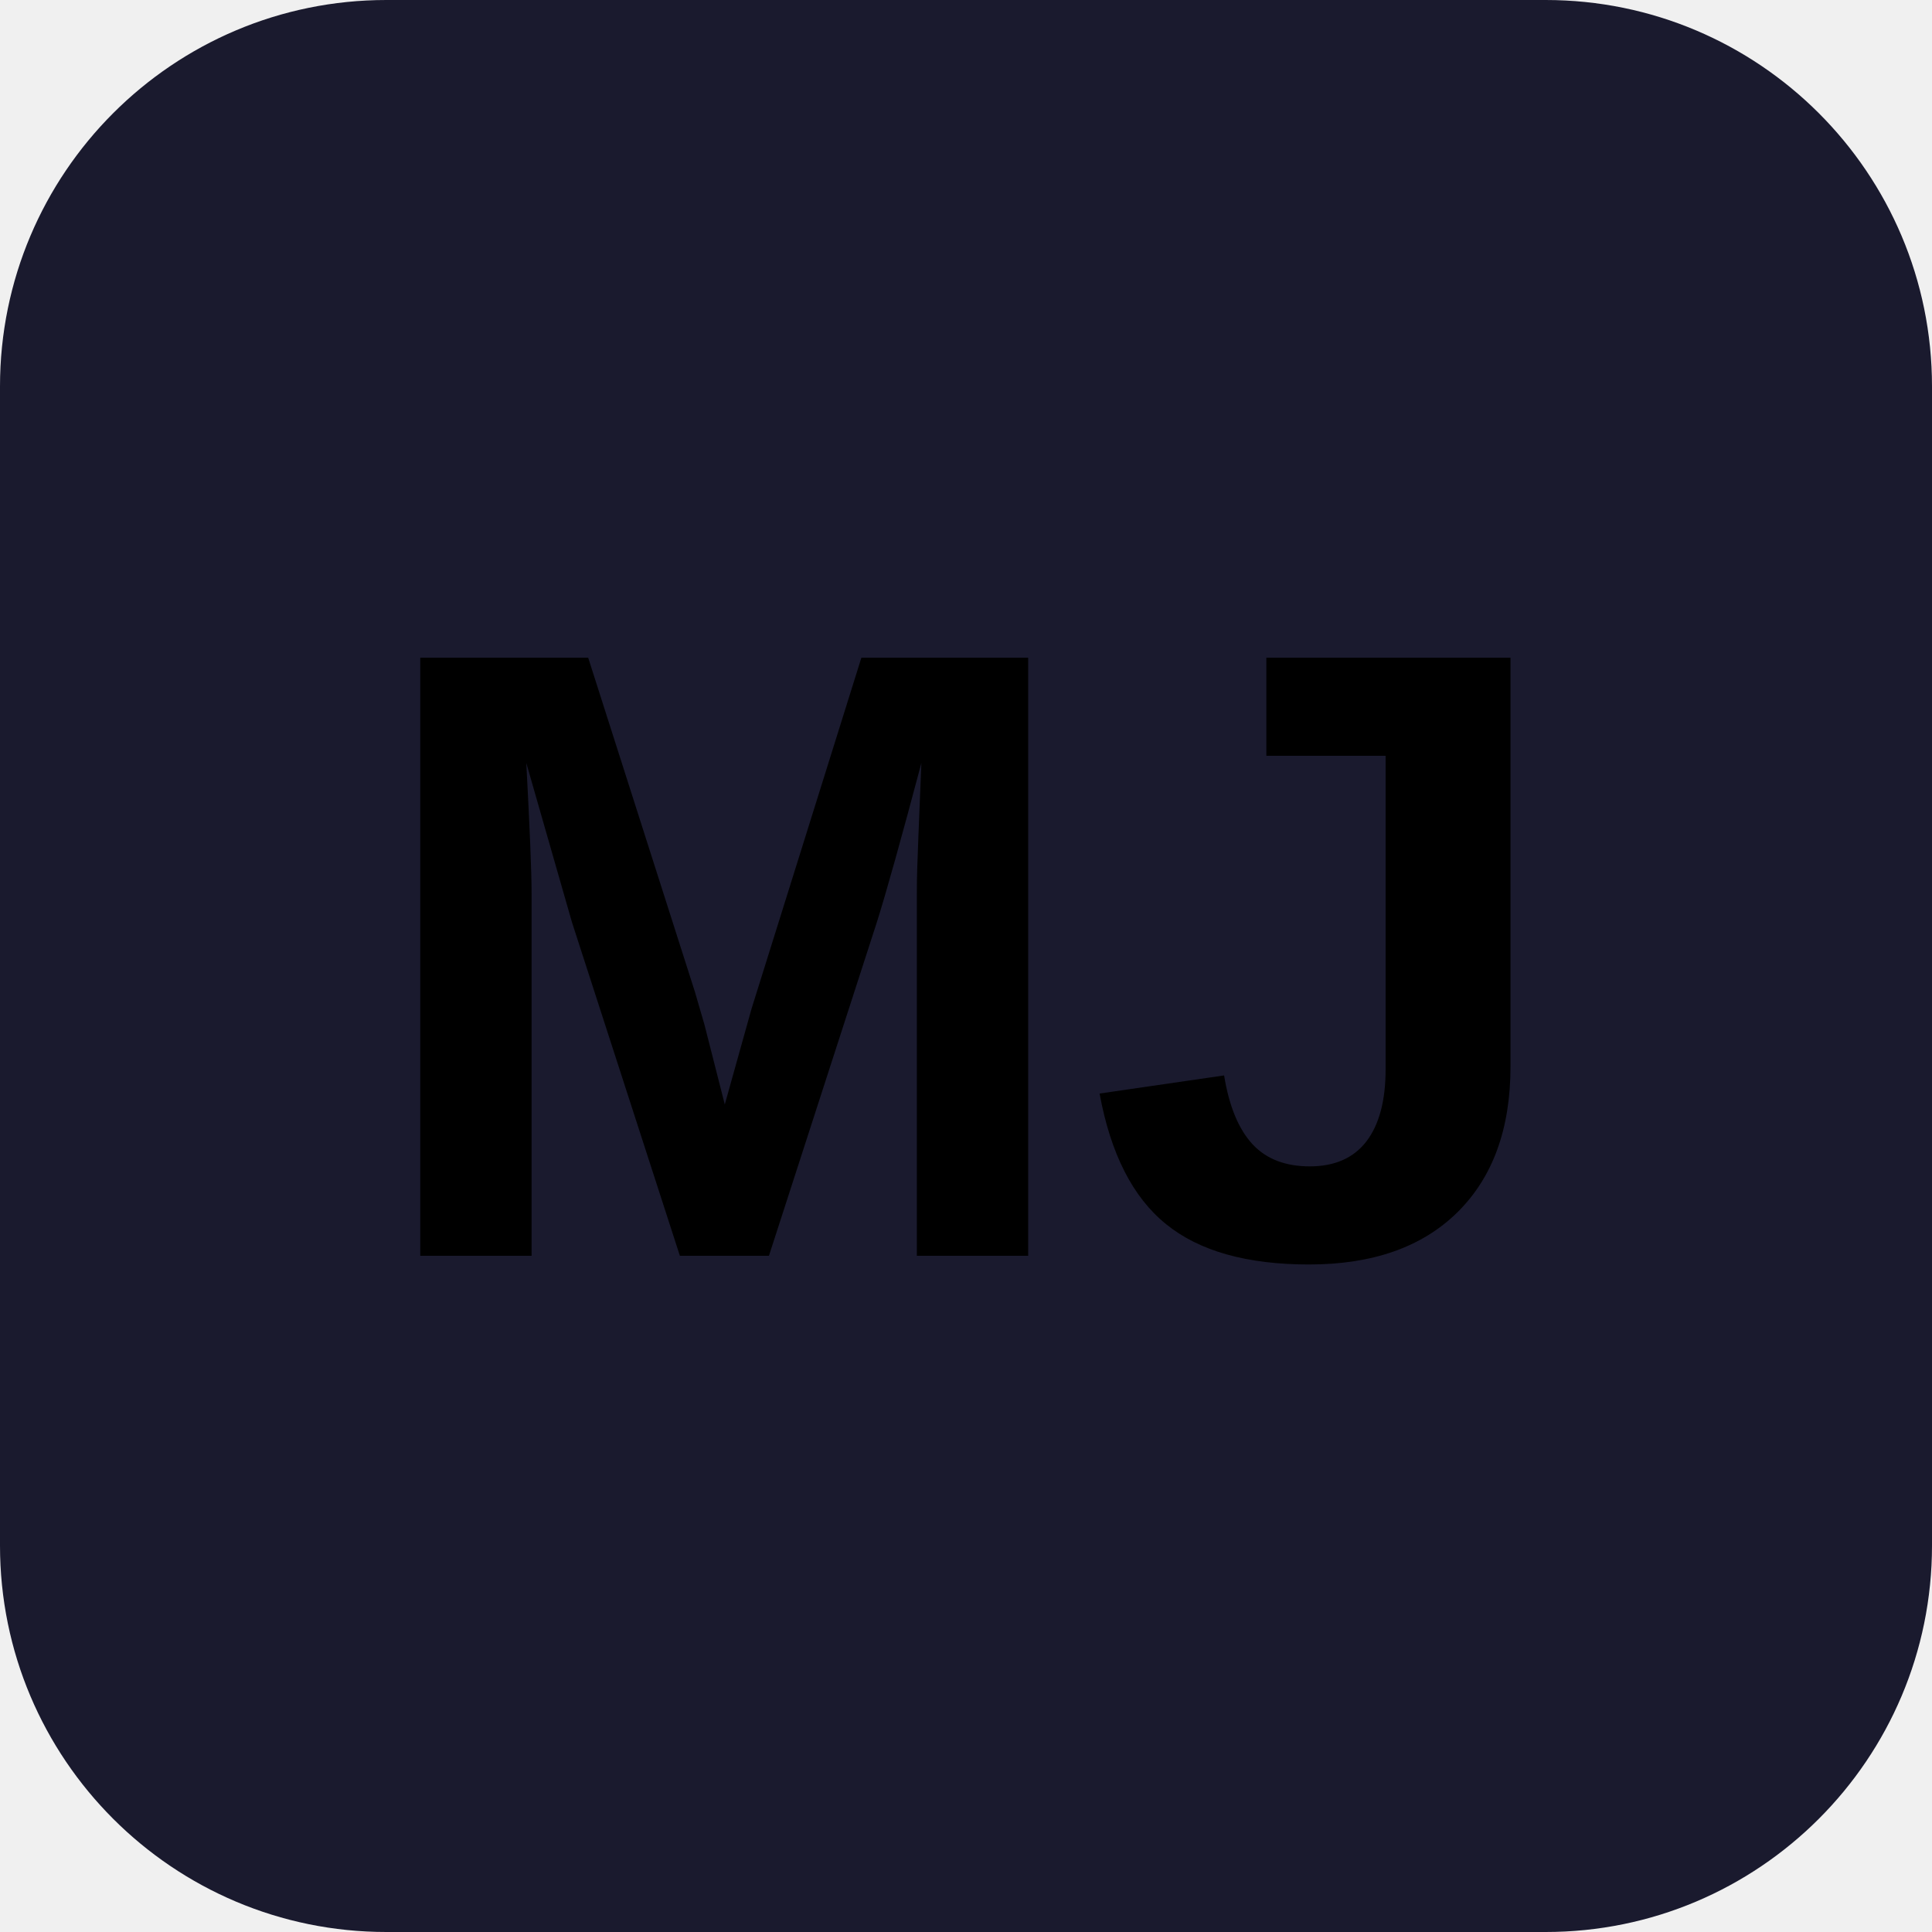
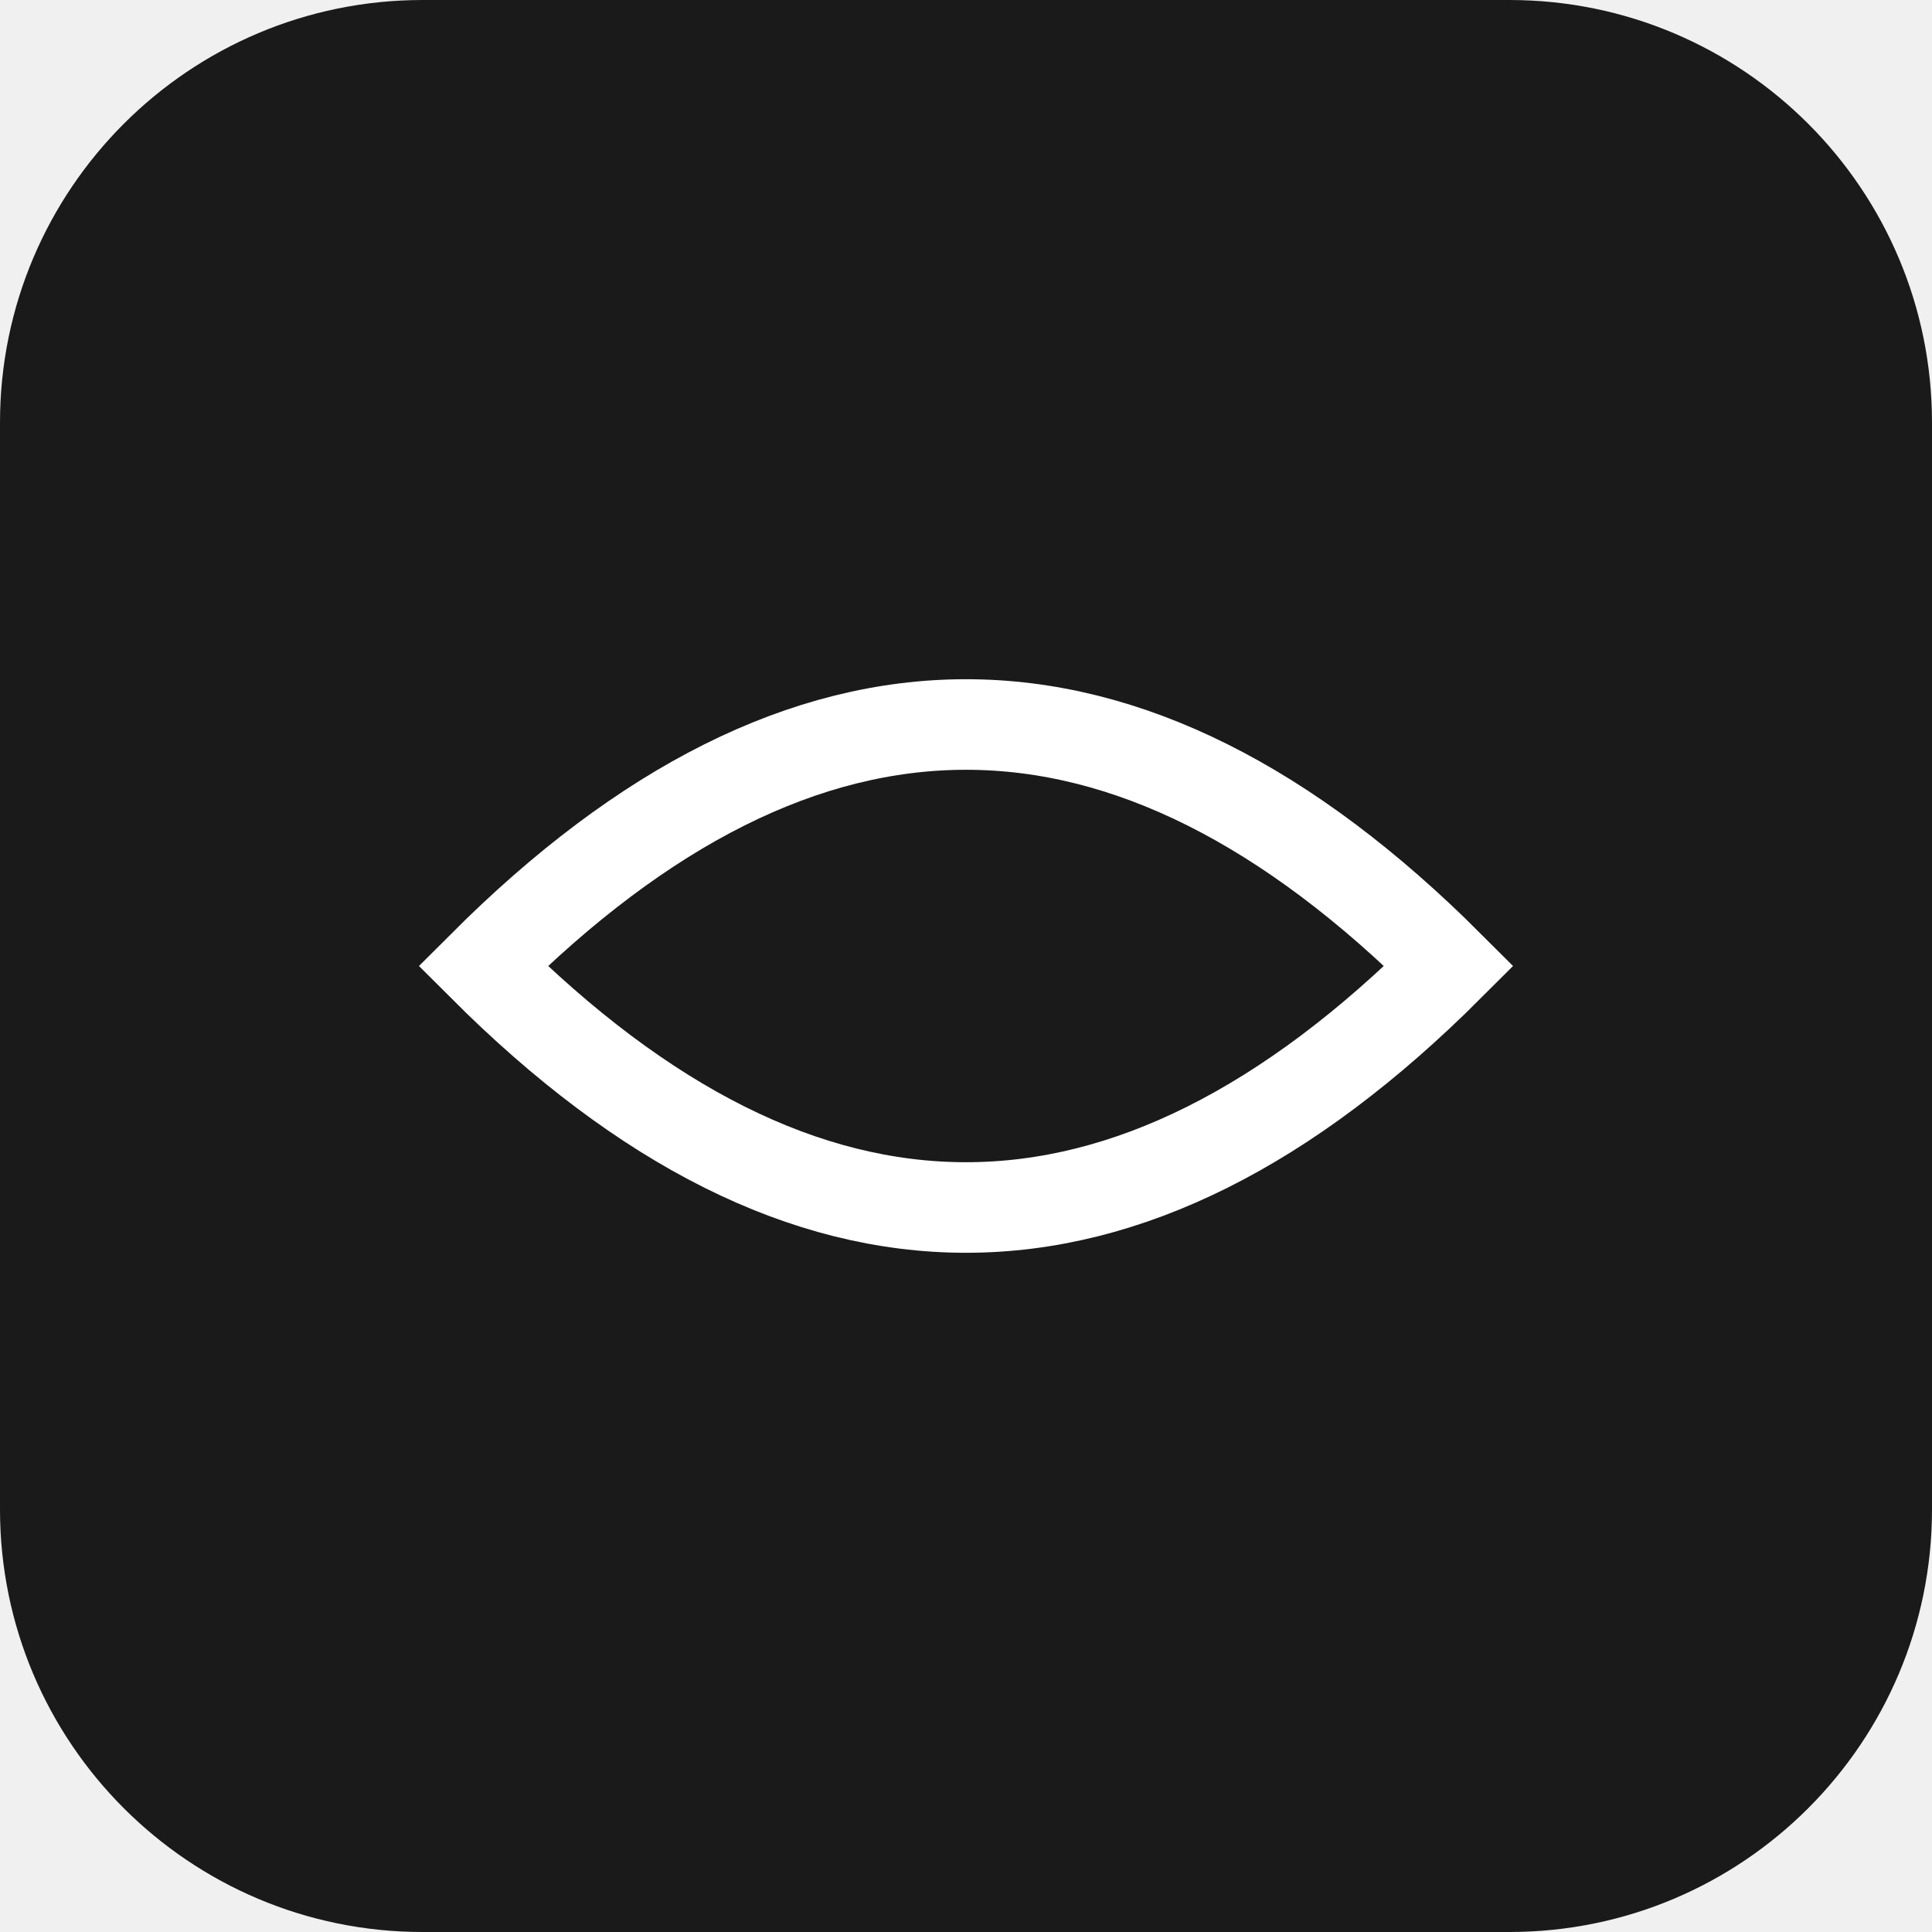
- <svg xmlns="http://www.w3.org/2000/svg" viewBox="0 0 80 80">
-   <rect width="80" height="80" rx="16" fill="#1a1a2e" />
-   <text x="40" y="52" font-family="Arial, sans-serif" font-size="36" font-weight="bold" fill="#000000" text-anchor="middle">MJ</text>
+ <svg xmlns="http://www.w3.org/2000/svg" viewBox="0 0 64 64" width="64" height="64">
+   <rect width="64" height="64" rx="14" fill="#1a1a1a" />
+   <g transform="translate(32,32)">
+     <path d="M-16,0 Q0,-16 16,0 Q0,16 -16,0Z" fill="none" stroke="#fff" stroke-width="3" />
+   </g>
</svg>
